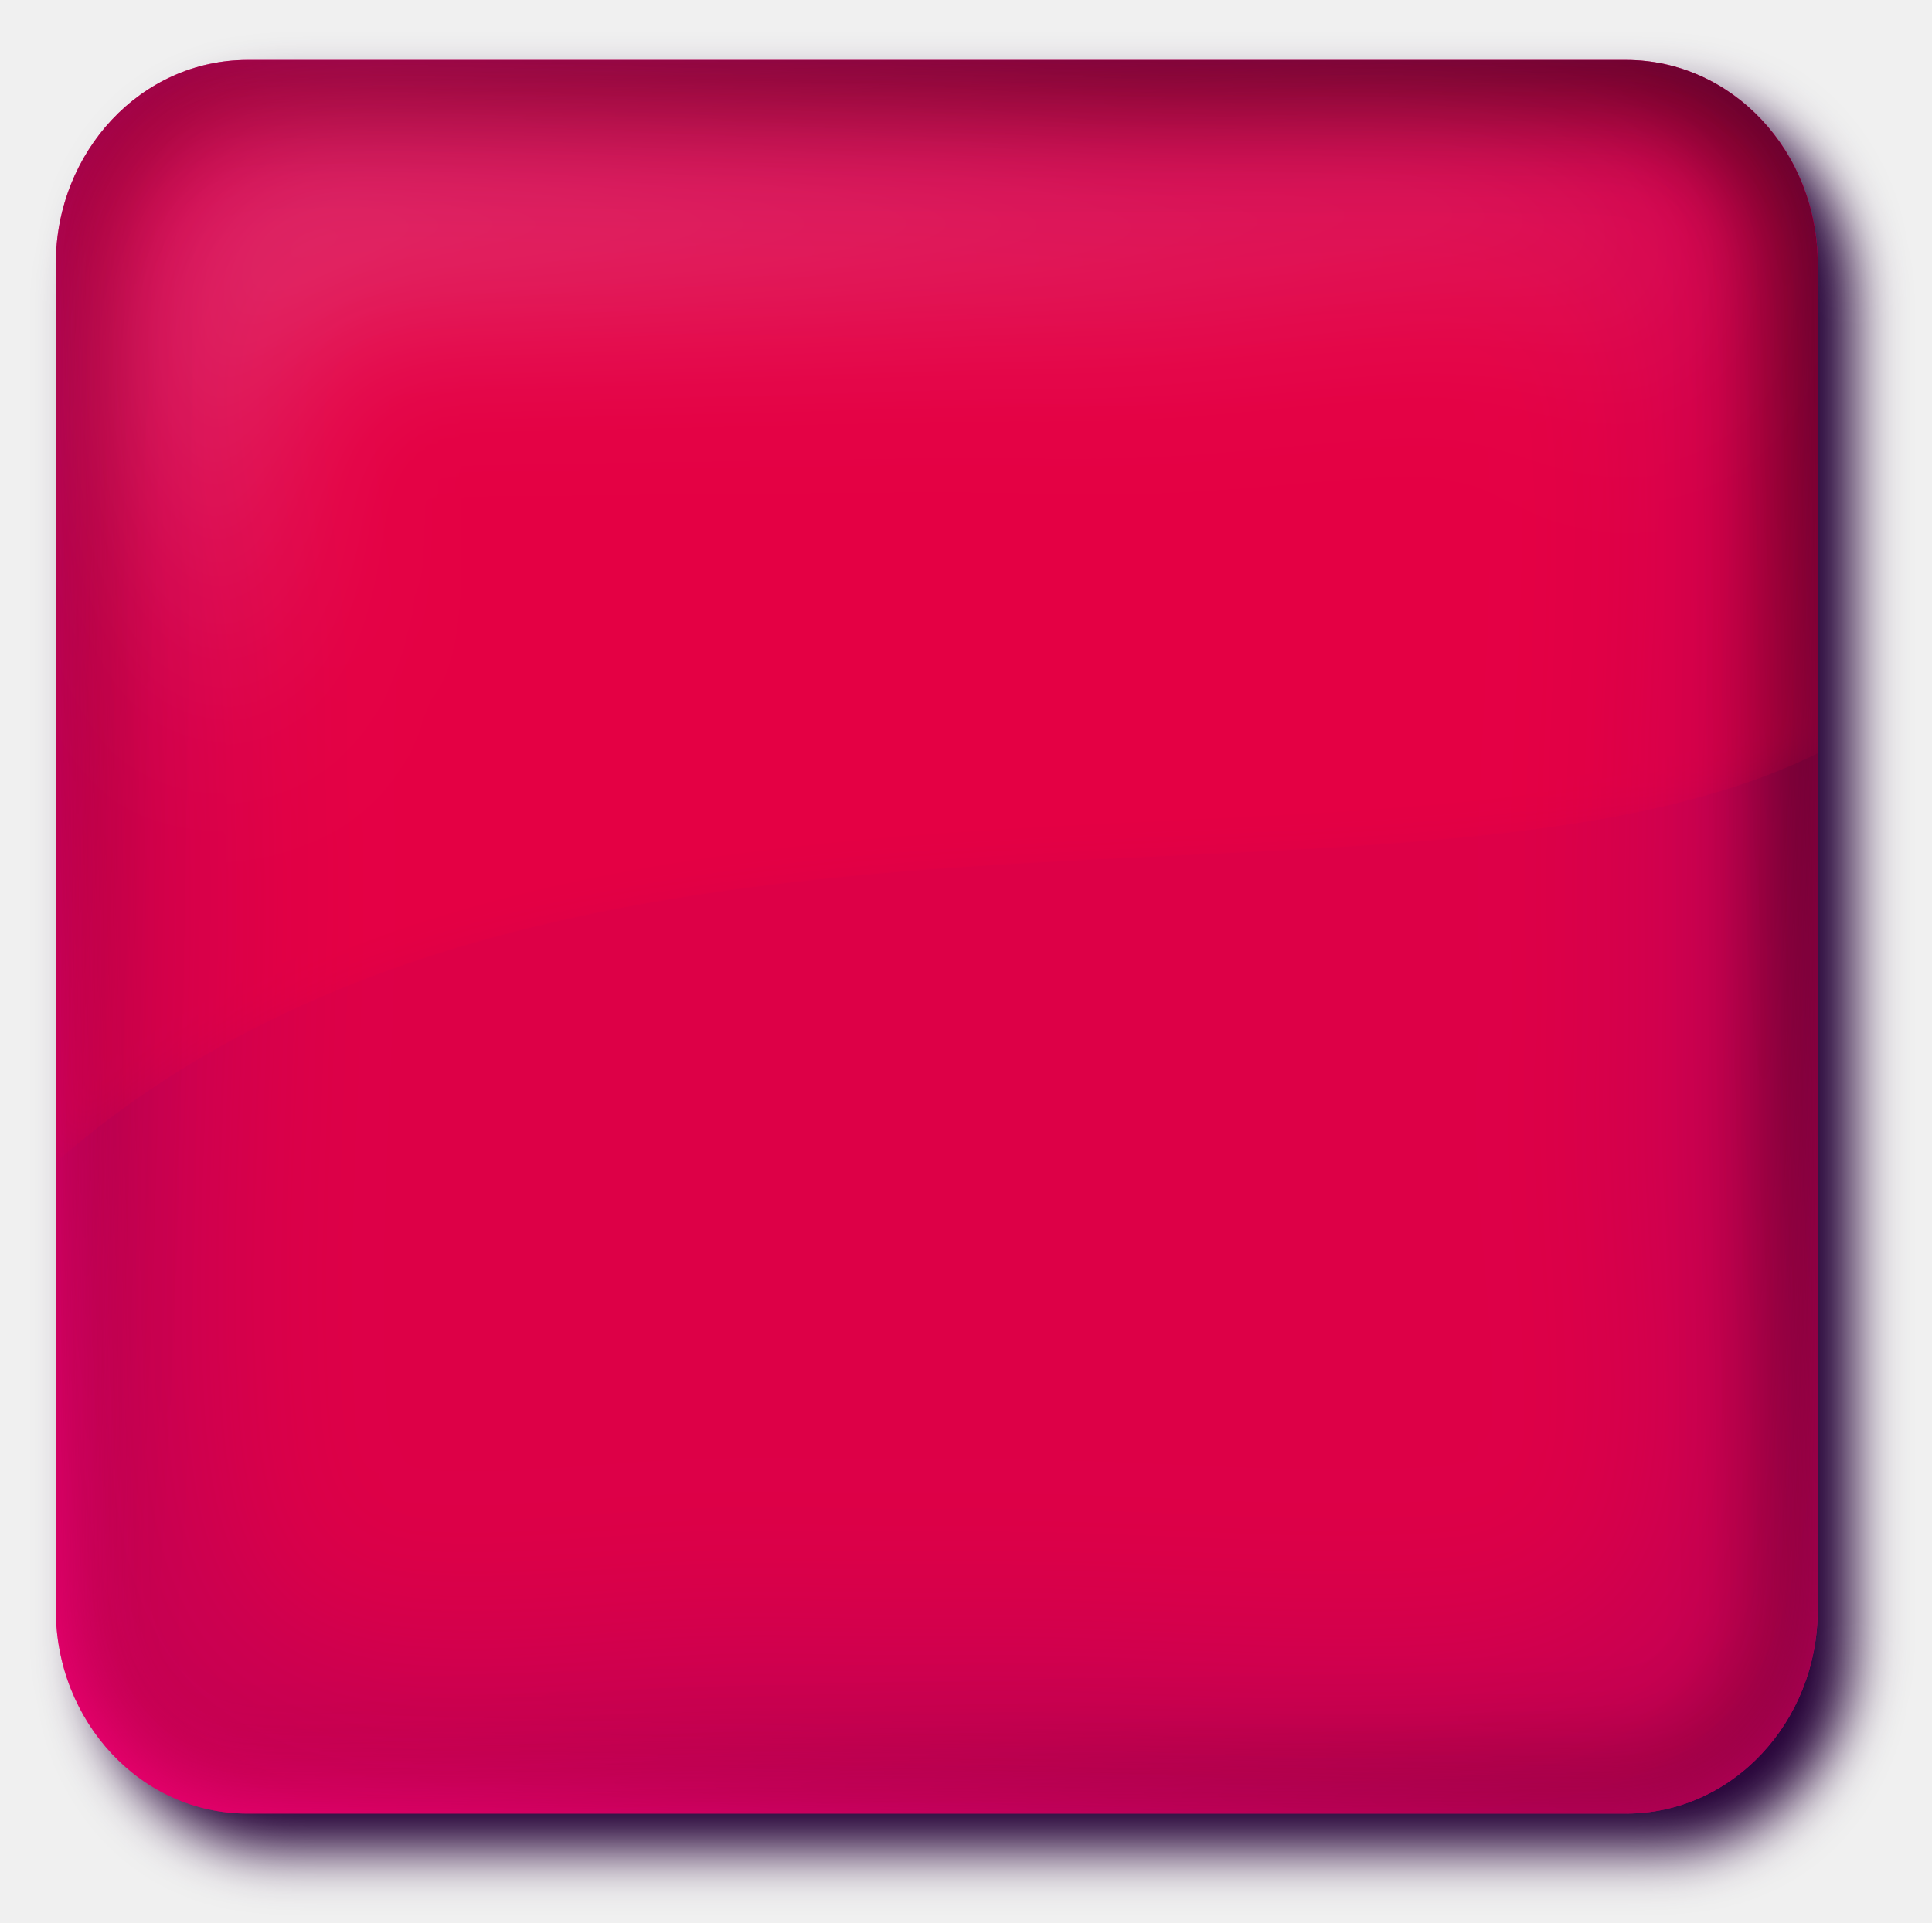
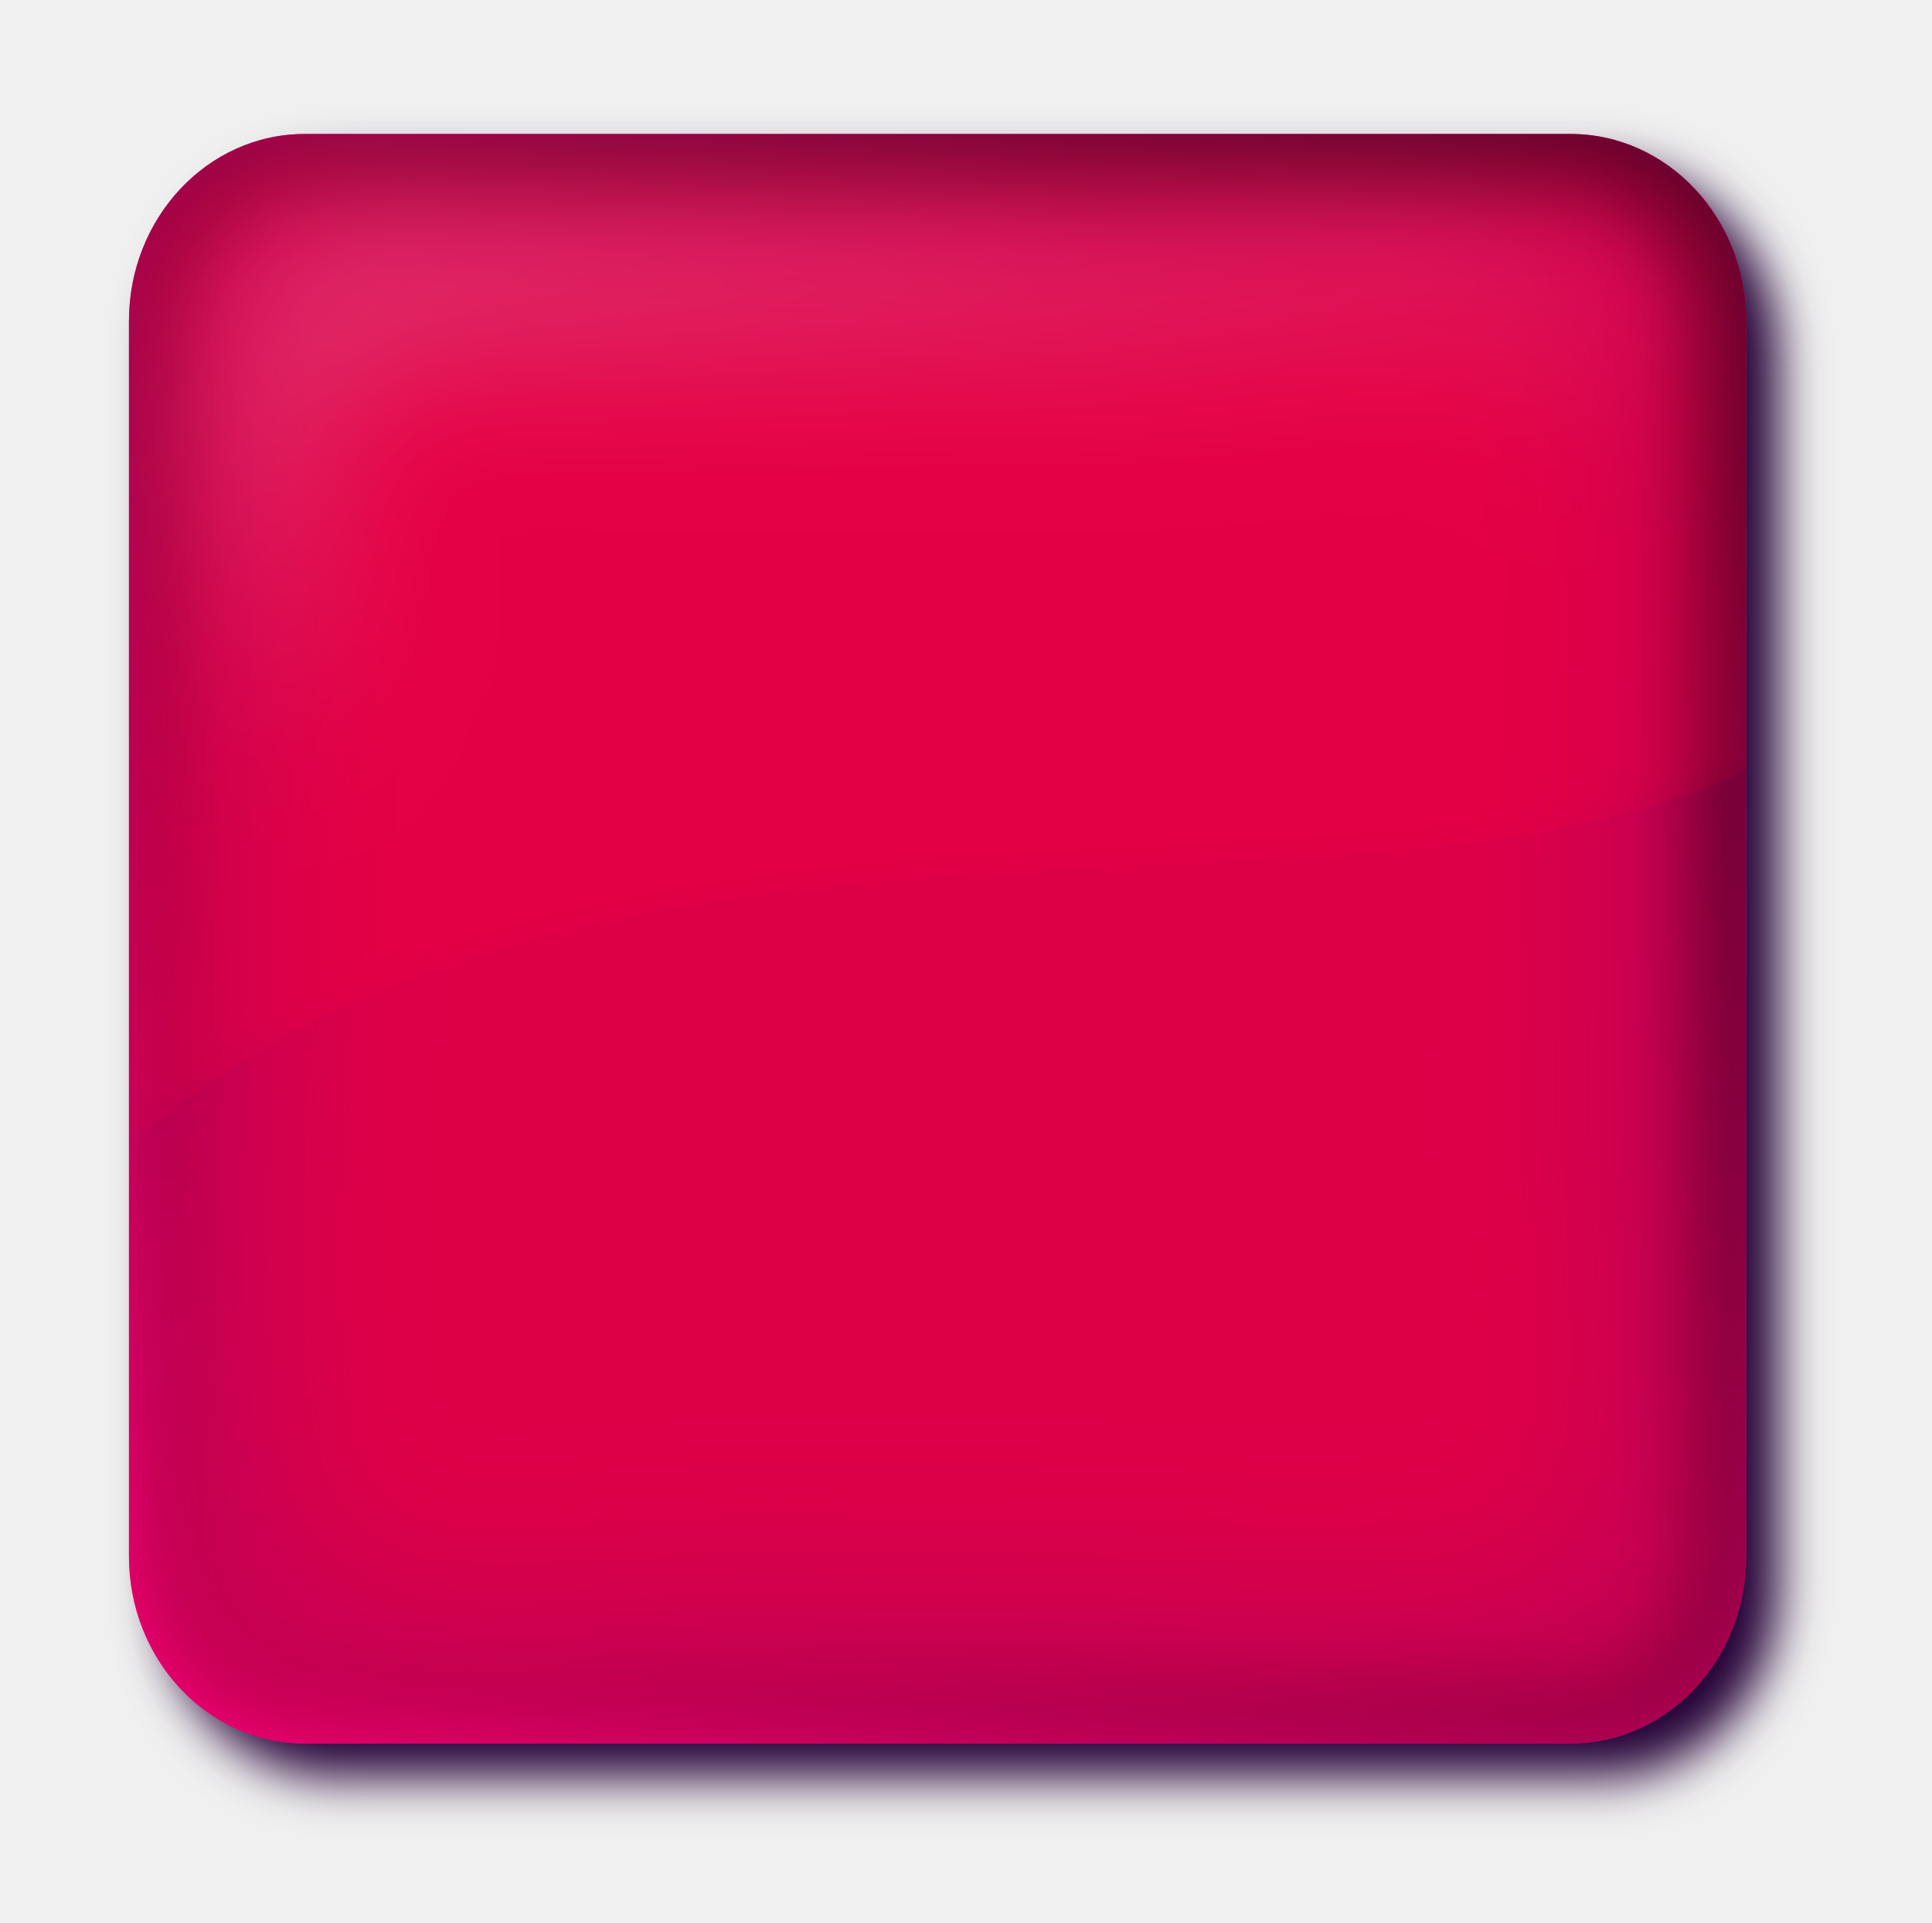
<svg xmlns="http://www.w3.org/2000/svg" xmlns:xlink="http://www.w3.org/1999/xlink" width="40" height="39.82" id="svg2" version="1.1">
  <defs id="defs4">
    <filter id="imagebot_30" style="color-interpolation-filters:sRGB">
      <feGaussianBlur stdDeviation="0.548" id="imagebot_81" />
    </filter>
    <clipPath clipPathUnits="userSpaceOnUse" id="imagebot_29">
      <path d="M 7,2 C 4.23,2 2,4.23 2,7 L 2,29.031 C 15.226,18.119 37.357,23.935 48,19 L 48,7 C 48,4.23 45.77,2 43,2 L 7,2 Z" id="imagebot_80" style="fill:#0000ff" />
    </clipPath>
    <filter id="imagebot_25" style="color-interpolation-filters:sRGB">
      <feGaussianBlur stdDeviation="0.667" id="imagebot_79" />
    </filter>
    <linearGradient x1="24.171" y1="47.578" x2="24.171" y2="1.034" id="imagebot_21" gradientTransform="scale(1.034296,0.9668416)" gradientUnits="userSpaceOnUse">
      <stop stop-color="#ffffff" offset="0" id="imagebot_78" />
      <stop stop-color="#000000" offset="1" id="imagebot_77" />
    </linearGradient>
    <clipPath clipPathUnits="userSpaceOnUse" id="imagebot_20">
      <rect x="2" y="2" width="46" height="43" ry="5" rx="5" id="imagebot_76" style="fill:#0000ff" />
    </clipPath>
    <filter id="imagebot_22" style="color-interpolation-filters:sRGB">
      <feGaussianBlur stdDeviation="0.445" id="imagebot_75" />
    </filter>
    <radialGradient r="23" gradientTransform="matrix(1.2176,-6.017e-8,5.6937e-8,1.1522,-5.4396,-3.5761)" cx="25" cy="23.5" gradientUnits="userSpaceOnUse" id="imagebot_17">
      <stop stop-color="#ffffff" offset="0" id="imagebot_74" />
      <stop stop-color="#ffffff" stop-opacity="0" offset="1" id="imagebot_73" />
    </radialGradient>
    <clipPath clipPathUnits="userSpaceOnUse" id="imagebot_16">
      <rect x="2" y="2" width="46" height="43" ry="5" rx="5" id="imagebot_72" style="fill:#0000ff" />
    </clipPath>
    <filter id="imagebot_18" style="color-interpolation-filters:sRGB">
      <feGaussianBlur stdDeviation="0.667" id="imagebot_71" />
    </filter>
    <linearGradient y1="-0.047" x1="0.935" x2="0.065" y2="1.047" id="imagebot_14">
      <stop stop-color="#000000" offset="0" id="imagebot_70" />
      <stop stop-color="#000000" stop-opacity="0" offset="1" id="imagebot_69" />
    </linearGradient>
    <clipPath clipPathUnits="userSpaceOnUse" id="imagebot_12">
      <rect x="2" y="2" width="46" height="43" ry="5" rx="5" id="imagebot_68" style="fill:#0000ff" />
    </clipPath>
    <filter id="imagebot_13" style="color-interpolation-filters:sRGB">
      <feGaussianBlur stdDeviation="1.113" id="imagebot_67" />
    </filter>
    <linearGradient x1="-0.027" y1="-0.054" x2="0.078" y2="0.401" id="imagebot_10">
      <stop stop-color="#ffffff" offset="0" id="imagebot_66" />
      <stop stop-color="#ffffff" stop-opacity="0" offset="1" id="imagebot_65" />
    </linearGradient>
    <clipPath clipPathUnits="userSpaceOnUse" id="imagebot_8">
      <rect x="2" y="2" width="46" height="43" ry="5" rx="5" id="imagebot_64" style="fill:#0000ff" />
    </clipPath>
    <filter height="1.248" x="-0.116" y="-0.124" width="1.232" id="imagebot_9" style="color-interpolation-filters:sRGB">
      <feGaussianBlur stdDeviation="2.002" id="imagebot_63" />
    </filter>
    <clipPath clipPathUnits="userSpaceOnUse" id="imagebot_5">
      <path d="M 7,2 C 4.23,2 2,4.23 2,7 L 2,29.031 C 15.226,18.119 37.357,23.935 48,19 L 48,7 C 48,4.23 45.77,2 43,2 L 7,2 Z" id="imagebot_62" style="fill:#0000ff" />
    </clipPath>
    <filter id="imagebot_6" style="color-interpolation-filters:sRGB">
      <feGaussianBlur stdDeviation="0.548" id="imagebot_61" />
    </filter>
    <filter id="imagebot_51" style="color-interpolation-filters:sRGB">
      <feGaussianBlur stdDeviation="0.667" id="imagebot_60" />
    </filter>
    <clipPath clipPathUnits="userSpaceOnUse" id="imagebot_45">
      <rect x="2" y="2" width="46" height="43" ry="5" rx="5" id="imagebot_59" style="fill:#0000ff" />
    </clipPath>
    <filter id="imagebot_46" style="color-interpolation-filters:sRGB">
      <feGaussianBlur stdDeviation="0.445" id="imagebot_58" />
    </filter>
    <clipPath clipPathUnits="userSpaceOnUse" id="imagebot_41">
      <rect x="2" y="2" width="46" height="43" ry="5" rx="5" id="imagebot_57" style="fill:#0000ff" />
    </clipPath>
    <filter id="imagebot_42" style="color-interpolation-filters:sRGB">
      <feGaussianBlur stdDeviation="0.667" id="imagebot_56" />
    </filter>
    <clipPath clipPathUnits="userSpaceOnUse" id="imagebot_37">
      <rect x="2" y="2" width="46" height="43" ry="5" rx="5" id="imagebot_55" style="fill:#0000ff" />
    </clipPath>
    <filter id="imagebot_38" style="color-interpolation-filters:sRGB">
      <feGaussianBlur stdDeviation="1.113" id="imagebot_54" />
    </filter>
    <clipPath clipPathUnits="userSpaceOnUse" id="imagebot_33">
      <rect x="2" y="2" width="46" height="43" ry="5" rx="5" id="imagebot_53" style="fill:#0000ff" />
    </clipPath>
    <filter x="-0.116" y="-0.124" width="1.232" height="1.248" id="imagebot_34" style="color-interpolation-filters:sRGB">
      <feGaussianBlur stdDeviation="2.002" id="imagebot_52" />
    </filter>
    <linearGradient xlink:href="#imagebot_14" id="linearGradient4220" x1="43.508" y1="7.2410396e-05" x2="4.834" y2="48.612" gradientTransform="scale(1.034296,0.9668416)" gradientUnits="userSpaceOnUse" />
    <linearGradient xlink:href="#imagebot_10" id="linearGradient4222" x1="0.72" y1="-0.317" x2="5.413" y2="19.887" gradientTransform="scale(1.034296,0.9668416)" gradientUnits="userSpaceOnUse" />
    <linearGradient xlink:href="#imagebot_14" id="linearGradient4215" x1="43.508" y1="7.2410396e-05" x2="4.834" y2="48.612" gradientTransform="scale(1.034296,0.9668416)" gradientUnits="userSpaceOnUse" />
    <linearGradient xlink:href="#imagebot_10" id="linearGradient4217" x1="0.72" y1="-0.317" x2="5.413" y2="19.887" gradientTransform="scale(1.034296,0.9668416)" gradientUnits="userSpaceOnUse" />
  </defs>
  <g display="none" label="The button" id="imagebot_26" style="display:none" transform="translate(26.74644,-467.8874)">
    <g transform="translate(0,453)" display="none" label="Button Shadow" id="imagebot_49" style="display:none">
      <rect x="2.932" y="1008.3" width="46" height="43" ry="5" rx="5" transform="matrix(0.97553,0,0,1.0389,224.7,-1272.8)" id="imagebot_50" style="fill:#000000;filter:url(#imagebot_51)" />
    </g>
    <g transform="translate(0,453)" display="none" label="Base Color" id="imagebot_47" style="display:none">
      <rect x="226.65" y="-226.3" width="44.874" height="44.671" ry="5.194" rx="4.878" id="imagebot_48" style="fill:#0000ff" />
    </g>
    <g transform="translate(0,453)" display="none" label="Midle lights - linear gradient" id="imagebot_43" style="display:none">
      <rect x="2" y="2" width="46" height="43" ry="5" rx="5" clip-path="url(#imagebot_45)" transform="matrix(0.97553,0,0,1.0389,224.7,-228.38)" id="imagebot_44" style="opacity:0.2;fill:url(#imagebot_21);filter:url(#imagebot_46)" />
    </g>
    <g transform="translate(0,453)" display="none" label="Midle lights - radial gradient" id="imagebot_39" style="display:none">
      <rect x="2" y="2" width="46" height="43" ry="5" rx="5" clip-path="url(#imagebot_41)" transform="matrix(0.97553,0,0,1.0389,224.7,-228.38)" id="imagebot_40" style="opacity:0.2;fill:url(#imagebot_17);filter:url(#imagebot_42)" />
    </g>
    <g transform="translate(0,453)" display="none" label="Margin shadows" id="imagebot_35" style="display:none">
      <rect x="2" y="2" width="46" height="43" ry="5" rx="5" clip-path="url(#imagebot_37)" transform="matrix(0.97553,0,0,1.0389,224.7,-228.38)" id="imagebot_36" style="opacity:0.75;fill:none;stroke:url(#linearGradient4215);stroke-width:3;filter:url(#imagebot_38)" />
    </g>
    <g transform="translate(0,453)" display="none" label="Margin Lights" id="imagebot_31" style="display:none">
      <path transform="matrix(0.97553,0,0,1.0389,224.7,-228.38)" clip-path="url(#imagebot_33)" d="M 8.469,6.188 C 3.848,7.782 7.439,15.029 6.312,18.655 c 0.621,6.995 -1.13,14.718 0.656,21.375 4.564,2.396 10.868,-0.082 15.969,0.812 6.451,-0.599 13.667,1.048 19.781,-0.531 2.639,-4.145 0.061,-10.224 0.97,-14.969 -0.637,-5.988 1.153,-12.73 -0.657,-18.375 -4.563,-2.396 -10.868,0.082 -15.969,-0.813 -6.197,0.025 -12.399,-0.046 -18.593,0.031 L 8.469,6.188 Z" id="imagebot_32" style="opacity:0.4;fill:none;stroke:url(#linearGradient4217);stroke-width:4;filter:url(#imagebot_34)" />
    </g>
    <g transform="translate(0,453)" display="none" label="Glossy" id="imagebot_27" style="display:none">
      <path transform="matrix(0.97553,0,0,1.0389,224.7,-228.38)" clip-path="url(#imagebot_29)" d="M 7,2 C 4.23,2 2,4.23 2,7 L 2,29.031 C 15.226,18.119 37.357,23.935 48,19 L 48,7 C 48,4.23 45.77,2 43,2 L 7,2 Z" id="imagebot_28" style="opacity:0.2;fill:#ffffff;fill-opacity:0.588;filter:url(#imagebot_30)" />
    </g>
  </g>
  <g label="Big Preview" id="imagebot_2" transform="translate(26.74644,-467.8874)">
-     <rect style="fill:#250137;fill-opacity:1;filter:url(#imagebot_25)" id="imagebot_24" ry="5" rx="5" height="43" width="46" y="2.9" x="2.932" transform="matrix(0.7930237,0,0,0.8445382,-27.17738,467.4413)" />
-     <rect style="fill:#ff007f" id="imagebot_23" rx="3.965" ry="4.223" height="36.315" width="36.479" y="469.13" x="-25.591" />
-     <rect style="opacity:0.2;fill:#ff007f;filter:url(#imagebot_22)" id="imagebot_19" clip-path="url(#imagebot_20)" rx="5" ry="5" height="43" width="46" y="2" x="2" transform="matrix(0.7930237,0,0,0.8445382,-27.17738,467.4413)" />
-     <rect style="opacity:0.2;fill:#ff007f;filter:url(#imagebot_18)" id="imagebot_15" clip-path="url(#imagebot_16)" rx="5" ry="5" height="43" width="46" y="2" x="2" transform="matrix(0.7930237,0,0,0.8445382,-27.17738,467.4413)" />
-     <rect style="opacity:0.75;fill:#a30137;fill-opacity:0.813;stroke:url(#linearGradient4220);stroke-width:3;filter:url(#imagebot_13)" id="imagebot_11" clip-path="url(#imagebot_12)" rx="5" ry="5" height="43" width="46" y="2" x="2" transform="matrix(0.7930237,0,0,0.8445382,-27.17738,467.4413)" />
-     <path style="opacity:0.4;fill:#ff0137;fill-opacity:1;stroke:url(#linearGradient4222);stroke-width:4;filter:url(#imagebot_9)" id="imagebot_7" d="M 8.469,6.188 C 3.848,7.782 7.439,15.029 6.312,18.655 c 0.621,6.995 -1.13,14.718 0.656,21.375 4.564,2.396 10.868,-0.082 15.969,0.812 6.451,-0.599 13.667,1.048 19.781,-0.531 2.639,-4.145 0.061,-10.224 0.97,-14.969 -0.637,-5.988 1.153,-12.73 -0.657,-18.375 -4.563,-2.396 -10.868,0.082 -15.969,-0.813 -6.197,0.025 -12.399,-0.046 -18.593,0.031 L 8.469,6.188 Z" clip-path="url(#imagebot_8)" transform="matrix(0.7930237,0,0,0.8445382,-27.17738,467.4413)" />
-     <path style="opacity:0.2;fill:#ff0137;fill-opacity:1;filter:url(#imagebot_6)" id="imagebot_4" d="M 7,2 C 4.23,2 2,4.23 2,7 L 2,29.031 C 15.226,18.119 37.357,23.935 48,19 L 48,7 C 48,4.23 45.77,2 43,2 L 7,2 Z" clip-path="url(#imagebot_5)" transform="matrix(0.7930237,0,0,0.8445382,-27.17738,467.4413)" />
+     <g id="g10626" transform="translate(0.9394862,-1.190016)">
+       <rect transform="matrix(0.7279091,0,0,0.7751938,-26.47177,470.3014)" x="2.932" y="2.9" width="46" height="43" rx="5" ry="5" id="imagebot_24" style="fill:#250137;fill-opacity:1;filter:url(#imagebot_25)" />
+       <rect x="-25.016" y="471.852" width="33.484" height="33.333" ry="3.876" rx="3.64" id="imagebot_23" style="fill:#ff007f" />
+       <rect transform="matrix(0.7279091,0,0,0.7751938,-26.47177,470.3014)" x="2" y="2" width="46" height="43" ry="5" rx="5" clip-path="url(#imagebot_20)" id="imagebot_19" style="opacity:0.2;fill:#ff007f;filter:url(#imagebot_22)" />
+       <rect transform="matrix(0.7279091,0,0,0.7751938,-26.47177,470.3014)" x="2" y="2" width="46" height="43" ry="5" rx="5" clip-path="url(#imagebot_16)" id="imagebot_15" style="opacity:0.2;fill:#ff007f;filter:url(#imagebot_18)" />
+       <rect transform="matrix(0.7279091,0,0,0.7751938,-26.47177,470.3014)" x="2" y="2" width="46" height="43" ry="5" rx="5" clip-path="url(#imagebot_12)" id="imagebot_11" style="opacity:0.75;fill:#a30137;fill-opacity:0.813;stroke:url(#linearGradient4220);stroke-width:3;filter:url(#imagebot_13)" />
+       <path transform="matrix(0.7279091,0,0,0.7751938,-26.47177,470.3014)" clip-path="url(#imagebot_8)" d="M 8.469,6.188 C 3.848,7.782 7.439,15.029 6.312,18.655 c 0.621,6.995 -1.13,14.718 0.656,21.375 4.564,2.396 10.868,-0.082 15.969,0.812 6.451,-0.599 13.667,1.048 19.781,-0.531 2.639,-4.145 0.061,-10.224 0.97,-14.969 -0.637,-5.988 1.153,-12.73 -0.657,-18.375 -4.563,-2.396 -10.868,0.082 -15.969,-0.813 -6.197,0.025 -12.399,-0.046 -18.593,0.031 L 8.469,6.188 Z" id="imagebot_7" style="opacity:0.4;fill:#ff0137;fill-opacity:1;stroke:url(#linearGradient4222);stroke-width:4;filter:url(#imagebot_9)" />
+       <path transform="matrix(0.7279091,0,0,0.7751938,-26.47177,470.3014)" clip-path="url(#imagebot_5)" d="M 7,2 C 4.23,2 2,4.23 2,7 L 2,29.031 C 15.226,18.119 37.357,23.935 48,19 L 48,7 C 48,4.23 45.77,2 43,2 L 7,2 Z" id="imagebot_4" style="opacity:0.2;fill:#ff0137;fill-opacity:1;filter:url(#imagebot_6)" />
+     </g>
  </g>
</svg>
